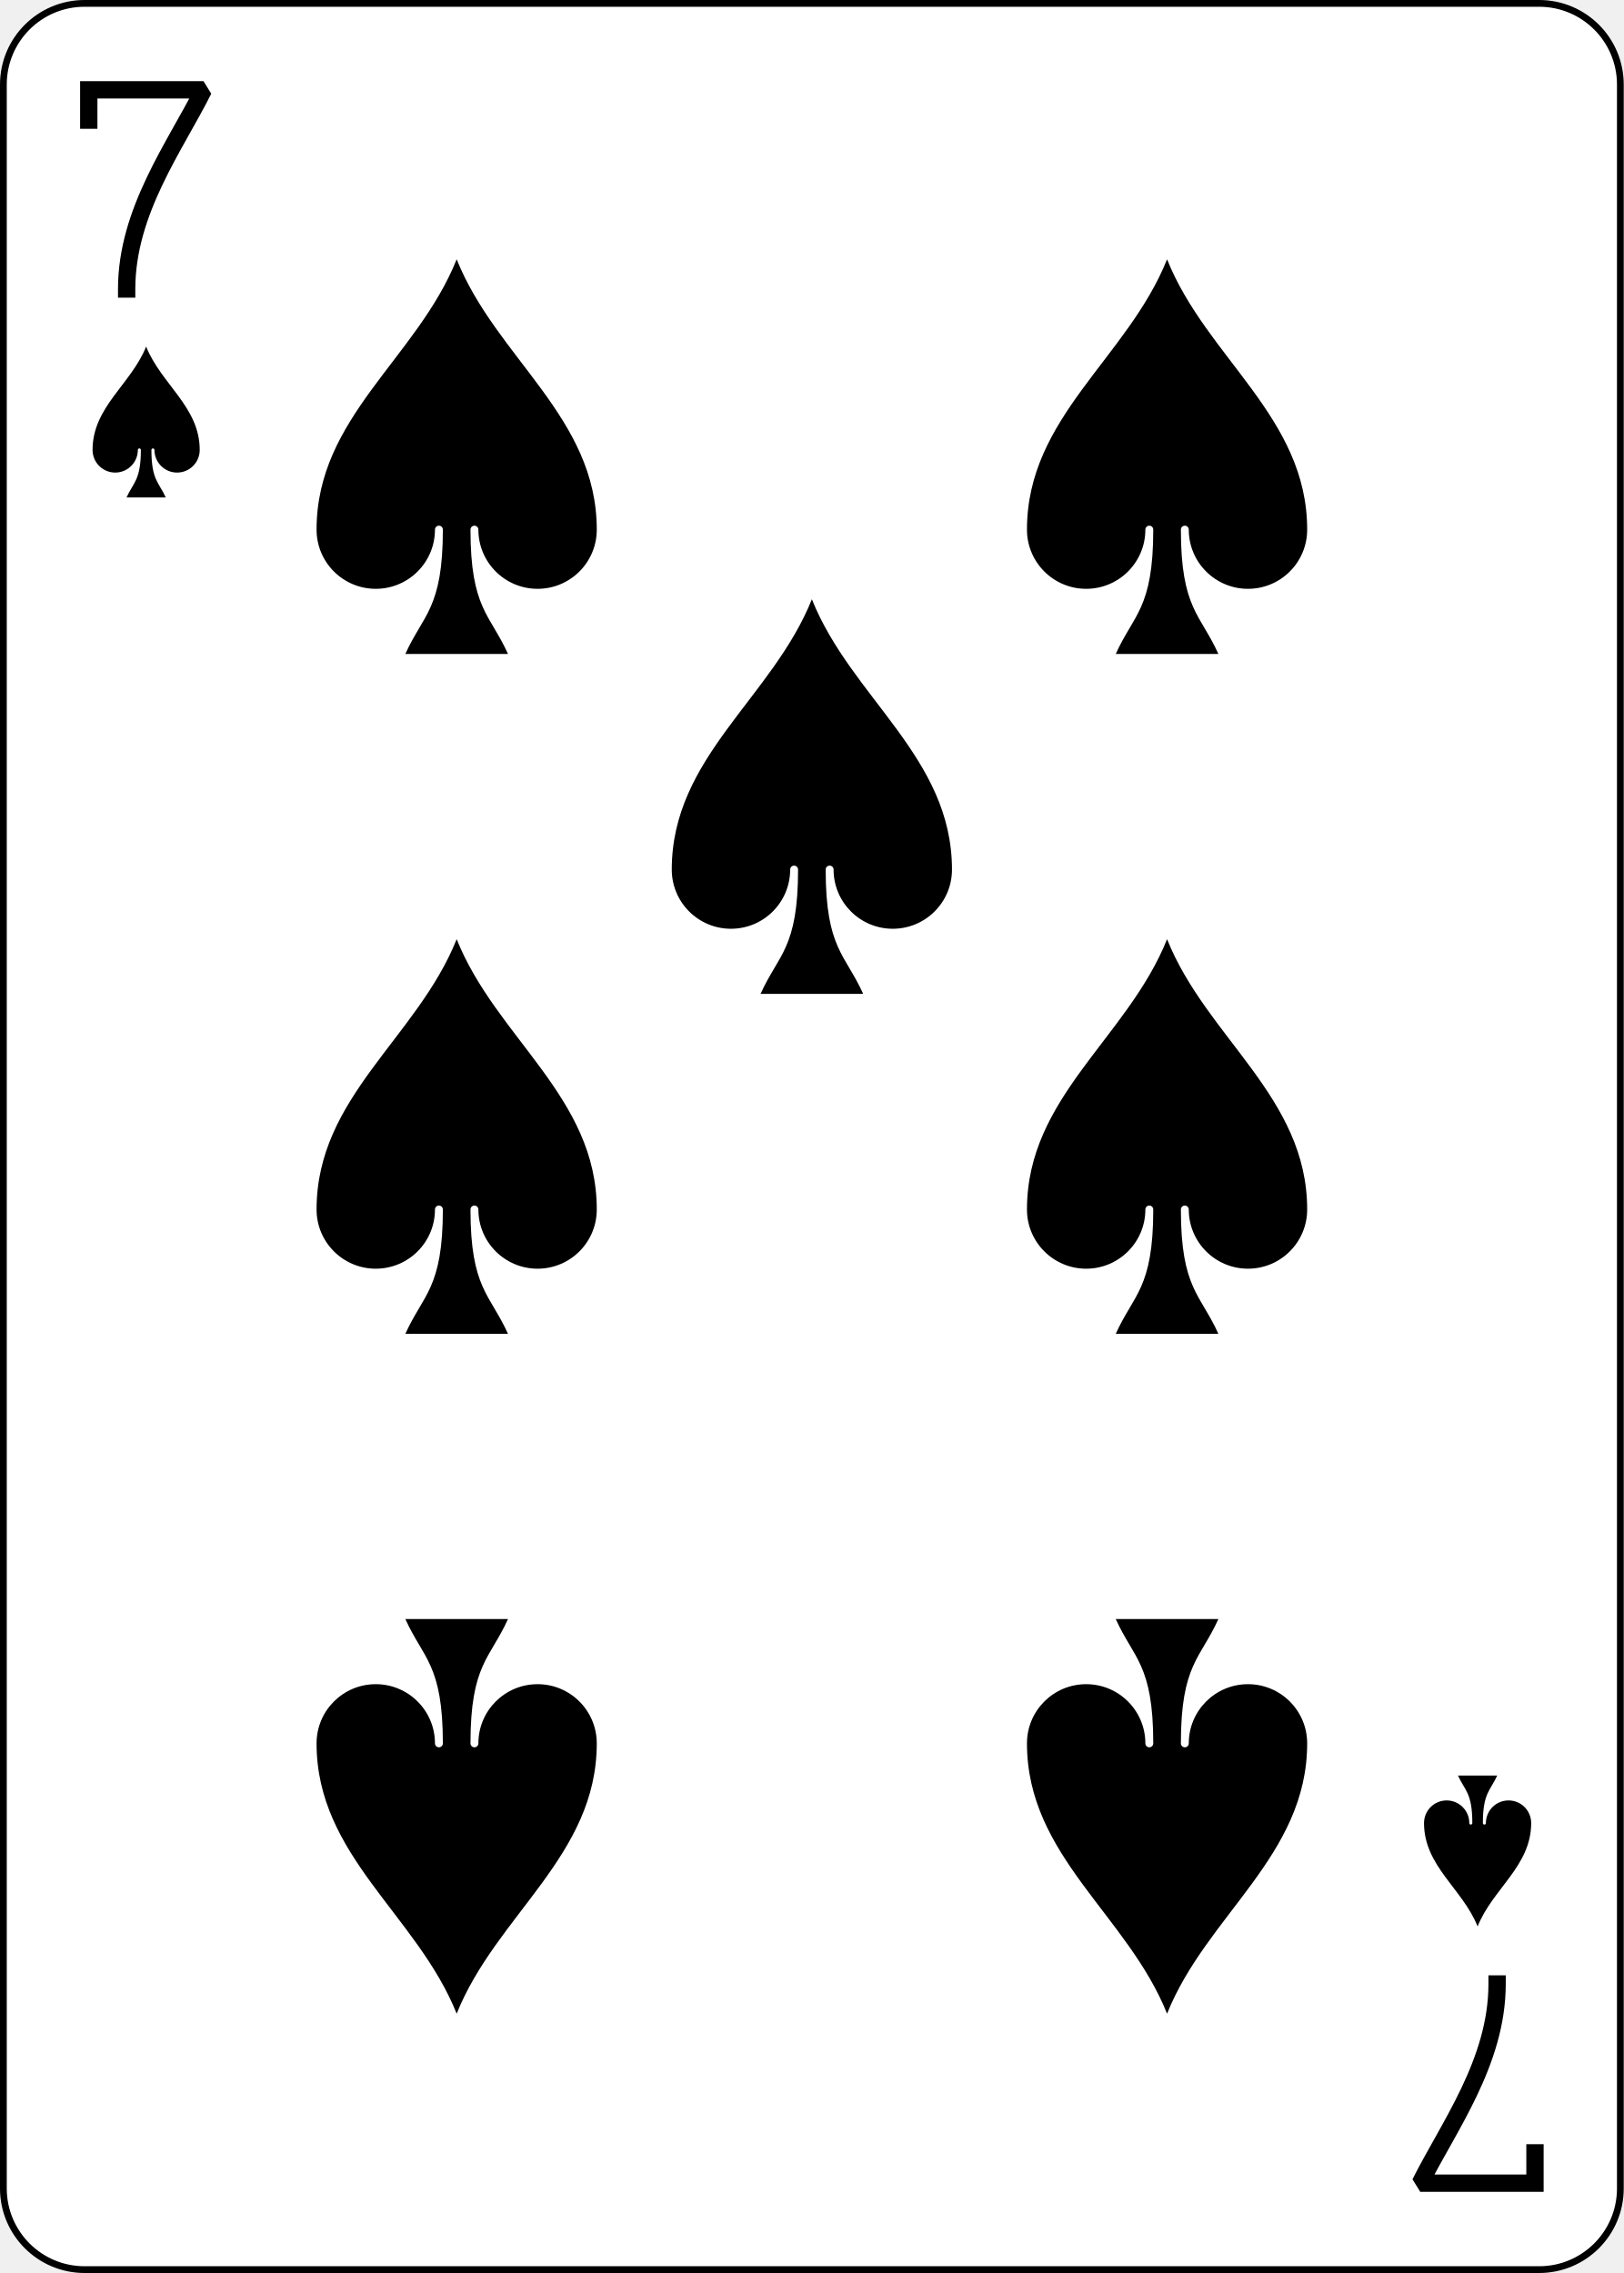
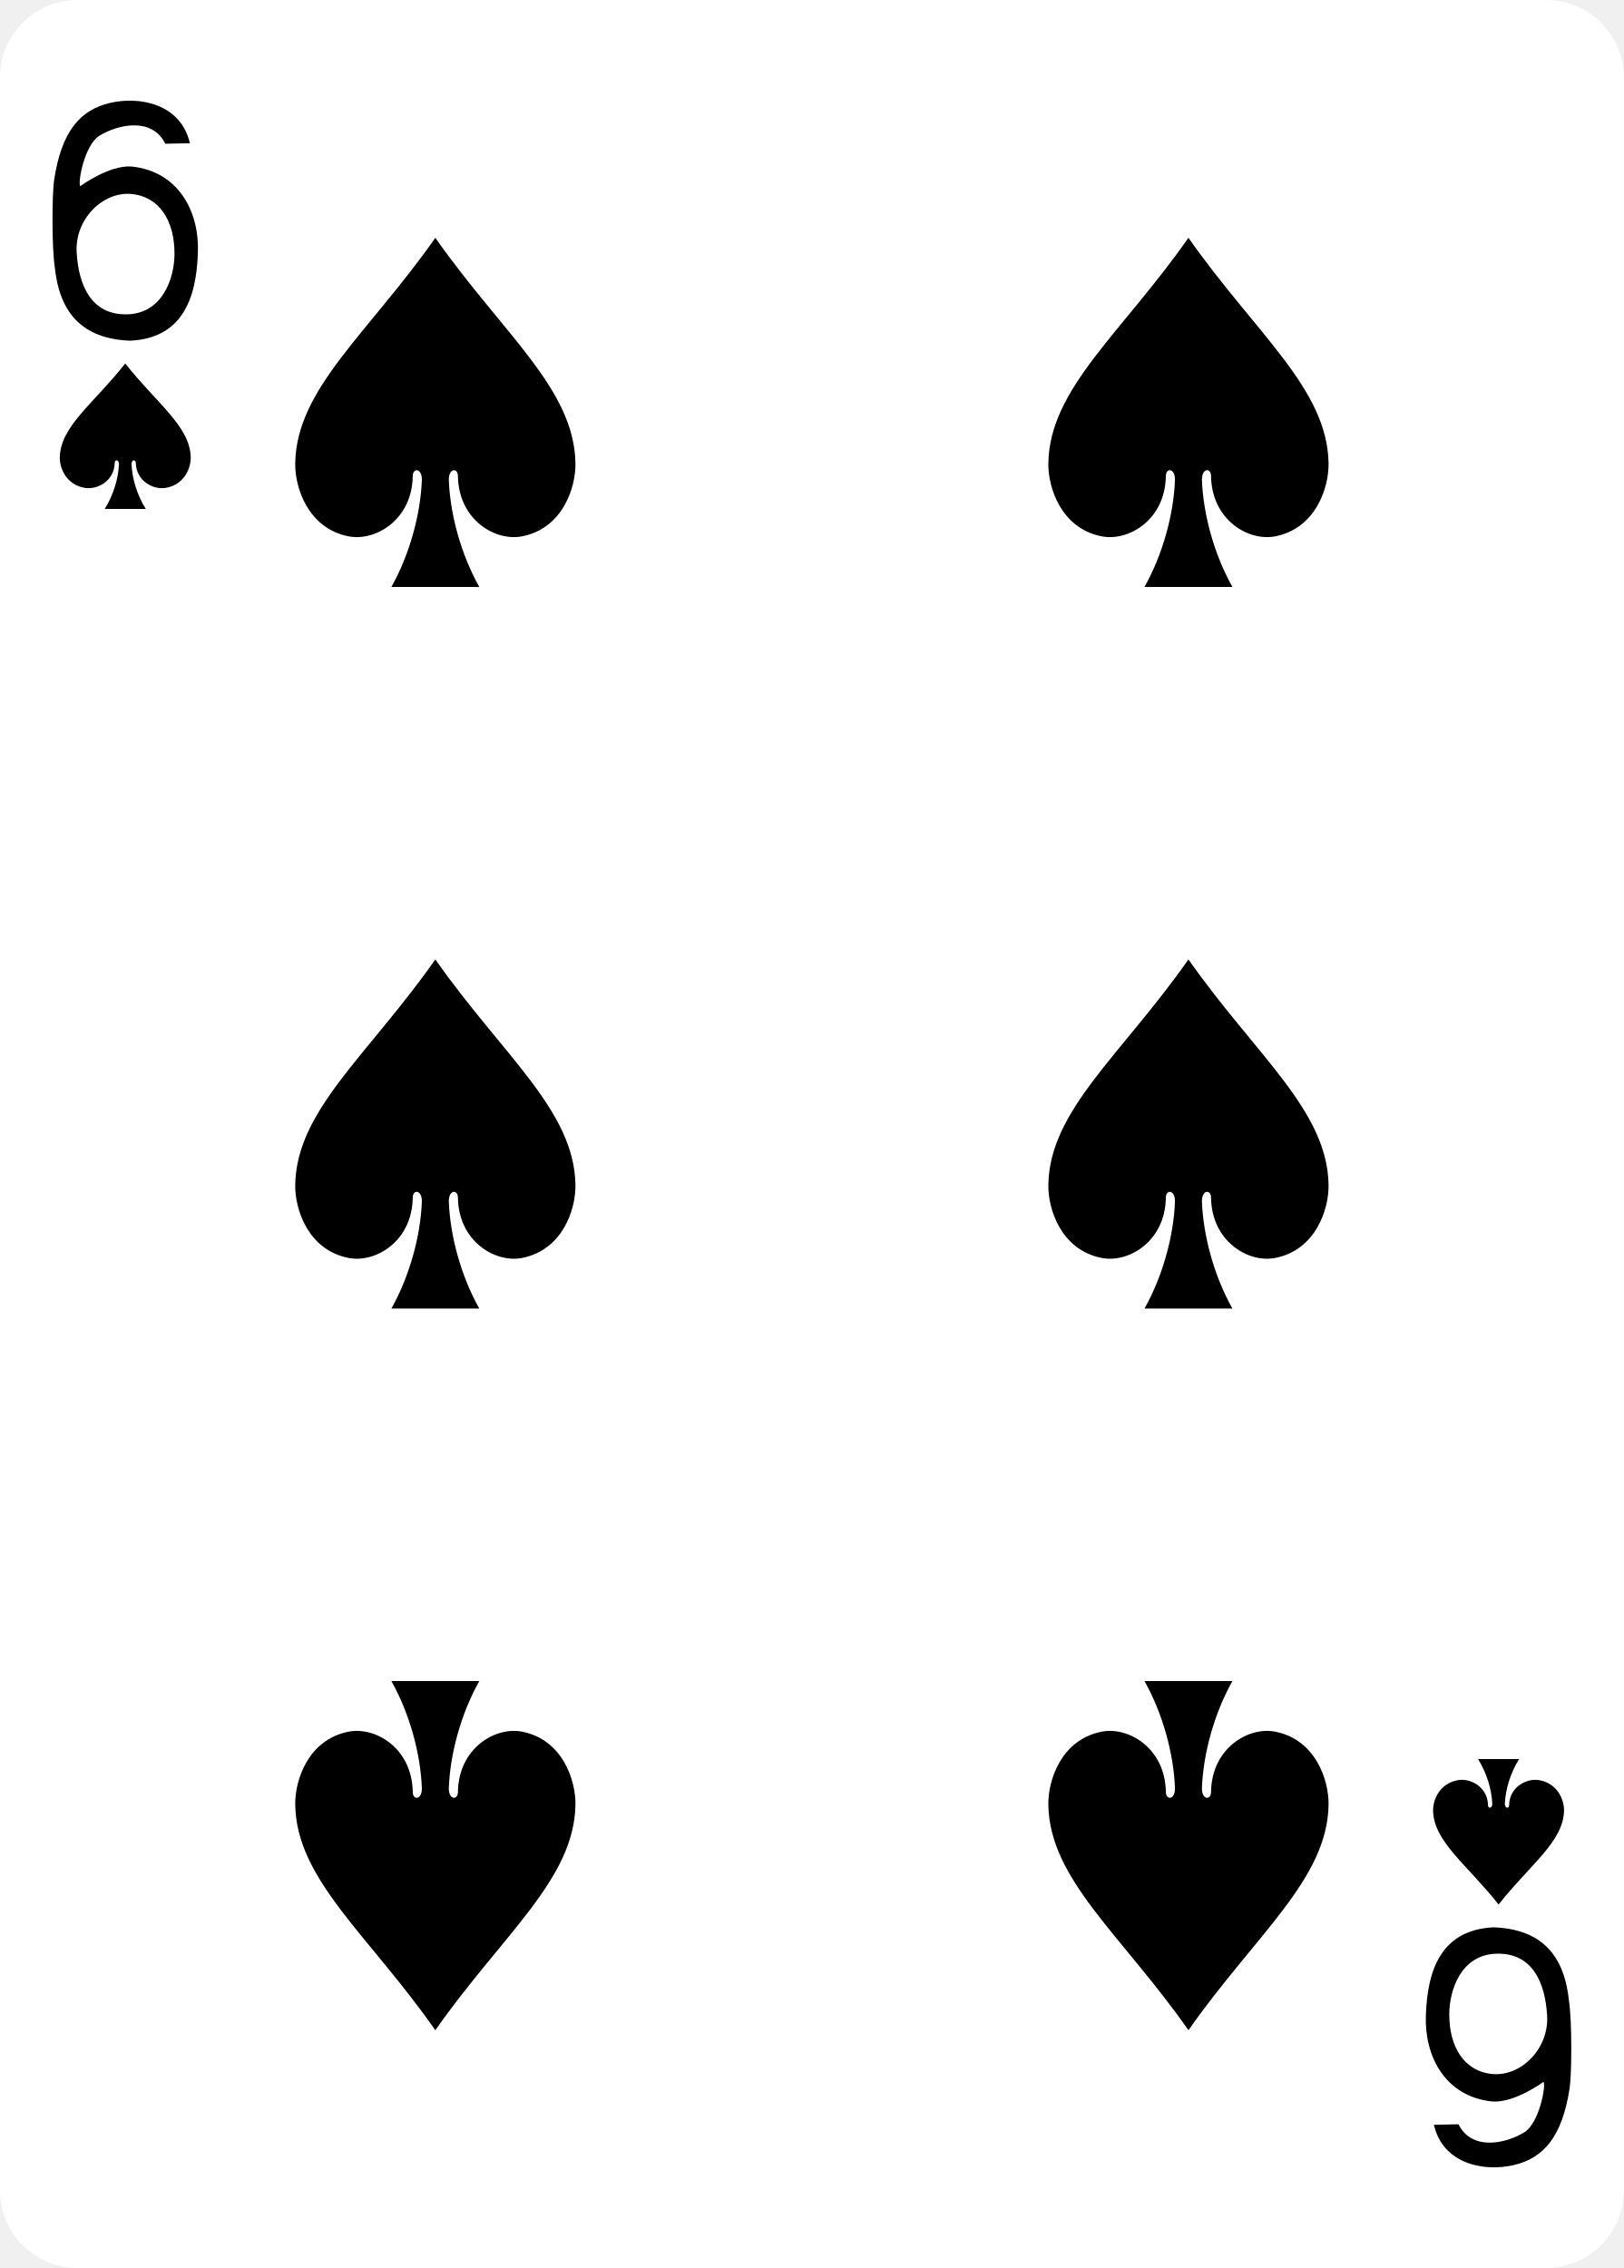
- <svg xmlns="http://www.w3.org/2000/svg" xmlns:xlink="http://www.w3.org/1999/xlink" class="card" face="7S" height="3.5in" preserveAspectRatio="none" viewBox="-120 -168 240 336" width="2.5in">
-   <defs>
-     <symbol id="SS7" viewBox="-600 -600 1200 1200" preserveAspectRatio="xMinYMid">
-       <path d="M0 -500C100 -250 355 -100 355 185A150 150 0 0 1 55 185A10 10 0 0 0 35 185C35 385 85 400 130 500L-130 500C-85 400 -35 385 -35 185A10 10 0 0 0 -55 185A150 150 0 0 1 -355 185C-355 -100 -100 -250 0 -500Z" fill="black" />
-     </symbol>
-     <symbol id="VS7" viewBox="-500 -500 1000 1000" preserveAspectRatio="xMinYMid">
-       <path d="M-265 -320L-265 -460L265 -460C135 -200 -90 100 -90 460" stroke="black" stroke-width="80" stroke-linecap="square" stroke-miterlimit="1.5" fill="none" />
-     </symbol>
-   </defs>
-   <rect width="239" height="335" x="-119.5" y="-167.5" rx="12" ry="12" fill="white" stroke="black" />
-   <use xlink:href="#VS7" height="32" width="32" x="-114.4" y="-156" />
-   <use xlink:href="#SS7" height="26.769" width="26.769" x="-111.784" y="-119" />
-   <use xlink:href="#SS7" height="70" width="70" x="-87.501" y="-135.501" />
-   <use xlink:href="#SS7" height="70" width="70" x="17.501" y="-135.501" />
-   <use xlink:href="#SS7" height="70" width="70" x="-87.501" y="-35" />
-   <use xlink:href="#SS7" height="70" width="70" x="17.501" y="-35" />
-   <use xlink:href="#SS7" height="70" width="70" x="-35" y="-85.25" />
-   <g transform="rotate(180)">
-     <use xlink:href="#VS7" height="32" width="32" x="-114.4" y="-156" />
-     <use xlink:href="#SS7" height="26.769" width="26.769" x="-111.784" y="-119" />
-     <use xlink:href="#SS7" height="70" width="70" x="-87.501" y="-135.501" />
-     <use xlink:href="#SS7" height="70" width="70" x="17.501" y="-135.501" />
+ <svg xmlns="http://www.w3.org/2000/svg" width="63mm" height="88mm" viewBox="0 0 238.111 332.599" version="1.1" id="svg8">
+   <defs id="defs2" />
+   <g id="layer1" transform="translate(-23.94556,-718.043)">
+     <g transform="matrix(1.06667,0,0,1.06667,-2064.74,1220.88)" id="SPADE-6" style="display:inline">
+       <rect ry="10.664" rx="10.678" style="display:inline;opacity:1;fill:#ffffff;fill-opacity:1;stroke:none;stroke-width:1.001;stroke-miterlimit:4;stroke-dasharray:none;stroke-opacity:1" id="rect6988-1-0" width="223.228" height="311.811" x="1958.137" y="-471.408" />
+       <path style="display:inline;opacity:1" id="path7018-7-4" d="m 2017.984,-438.713 c -9.226,13.157 -19.098,20.729 -19.262,30.993 -0.055,3.324 1.742,8.973 7.371,10.055 3.652,0.698 8.68,-2.257 8.785,-8.263 -0.016,-1.196 1.266,-1.164 1.254,0.474 -0.172,4.737 -1.671,10.252 -4.191,14.741 4.029,0 8.057,0 12.086,0 -2.52,-4.489 -4.019,-10.004 -4.191,-14.741 -0.012,-1.638 1.27,-1.669 1.254,-0.474 0.105,6.005 5.133,8.961 8.785,8.263 5.629,-1.081 7.426,-6.731 7.371,-10.055 -0.164,-10.265 -10.036,-17.836 -19.262,-30.993 z" />
+       <path style="display:inline;opacity:1" id="path7020-0-8" d="m 1975.354,-421.435 c -4.311,5.482 -8.923,8.637 -8.999,12.914 -0.026,1.385 0.814,3.739 3.444,4.189 1.706,0.291 4.056,-0.941 4.105,-3.443 -0.01,-0.498 0.591,-0.485 0.586,0.197 -0.08,1.974 -0.781,4.271 -1.958,6.142 1.882,0 3.764,0 5.647,0 -1.177,-1.87 -1.878,-4.168 -1.958,-6.142 -0.01,-0.683 0.593,-0.696 0.586,-0.197 0.049,2.502 2.398,3.734 4.105,3.443 2.63,-0.451 3.47,-2.805 3.444,-4.189 -0.077,-4.277 -4.689,-7.432 -8.999,-12.914 z" />
+       <path style="display:inline;opacity:1" id="path7024-7-1" d="m 2164.148,-209.57 c -4.311,-5.482 -8.923,-8.637 -8.999,-12.914 -0.026,-1.385 0.814,-3.739 3.444,-4.189 1.706,-0.291 4.056,0.941 4.105,3.443 -0.01,0.498 0.591,0.485 0.586,-0.197 -0.08,-1.974 -0.781,-4.271 -1.958,-6.142 1.882,0 3.764,0 5.647,0 -1.177,1.87 -1.878,4.168 -1.958,6.142 -0.01,0.683 0.593,0.696 0.586,0.197 0.049,-2.502 2.398,-3.734 4.105,-3.443 2.63,0.451 3.47,2.805 3.444,4.189 -0.077,4.277 -4.689,7.432 -8.999,12.914 z" />
+       <path id="path7026-2-6" d="m 2121.517,-438.713 c -9.226,13.157 -19.098,20.729 -19.262,30.993 -0.055,3.324 1.742,8.973 7.371,10.055 3.652,0.698 8.68,-2.257 8.785,-8.263 -0.016,-1.196 1.266,-1.164 1.254,0.474 -0.172,4.737 -1.671,10.252 -4.191,14.741 4.029,0 8.057,0 12.086,0 -2.52,-4.489 -4.019,-10.004 -4.191,-14.741 -0.012,-1.638 1.27,-1.669 1.254,-0.474 0.105,6.005 5.133,8.961 8.785,8.263 5.629,-1.081 7.426,-6.731 7.371,-10.055 -0.164,-10.265 -10.036,-17.836 -19.262,-30.993 z" style="display:inline;opacity:1" />
+       <path id="path7036-9-6" d="m 2017.984,-339.503 c -9.226,13.157 -19.098,20.729 -19.262,30.993 -0.055,3.324 1.742,8.973 7.371,10.055 3.652,0.698 8.68,-2.257 8.785,-8.263 -0.016,-1.196 1.266,-1.164 1.254,0.474 -0.172,4.737 -1.671,10.252 -4.191,14.741 4.029,0 8.057,0 12.086,0 -2.52,-4.489 -4.019,-10.004 -4.191,-14.741 -0.012,-1.638 1.27,-1.669 1.254,-0.474 0.105,6.005 5.133,8.961 8.785,8.263 5.629,-1.081 7.426,-6.731 7.371,-10.055 -0.164,-10.265 -10.036,-17.836 -19.262,-30.993 z" style="display:inline;opacity:1" />
+       <path id="path7038-9-6" d="m 2017.984,-192.292 c -9.226,-13.157 -19.098,-20.729 -19.262,-30.993 -0.055,-3.324 1.742,-8.973 7.371,-10.055 3.652,-0.698 8.68,2.257 8.785,8.263 -0.016,1.196 1.266,1.164 1.254,-0.474 -0.172,-4.737 -1.671,-10.252 -4.191,-14.741 4.029,0 8.057,0 12.086,0 -2.52,4.489 -4.019,10.004 -4.191,14.741 -0.012,1.638 1.27,1.669 1.254,0.474 0.105,-6.005 5.133,-8.961 8.785,-8.263 5.629,1.081 7.426,6.731 7.371,10.055 -0.164,10.265 -10.036,17.836 -19.262,30.993 z" style="display:inline;opacity:1" />
+       <path id="path7040-0-9" d="m 2121.517,-192.292 c -9.226,-13.157 -19.098,-20.729 -19.262,-30.993 -0.055,-3.324 1.742,-8.973 7.371,-10.055 3.652,-0.698 8.68,2.257 8.785,8.263 -0.016,1.196 1.266,1.164 1.254,-0.474 -0.172,-4.737 -1.671,-10.252 -4.191,-14.741 4.029,0 8.057,0 12.086,0 -2.52,4.489 -4.019,10.004 -4.191,14.741 -0.012,1.638 1.27,1.669 1.254,0.474 0.105,-6.005 5.133,-8.961 8.785,-8.263 5.629,1.081 7.426,6.731 7.371,10.055 -0.164,10.265 -10.036,17.836 -19.262,30.993 z" style="display:inline;opacity:1" />
+       <path id="path7050-2-9" d="m 2121.517,-339.503 c -9.226,13.157 -19.098,20.729 -19.262,30.993 -0.055,3.324 1.742,8.973 7.371,10.055 3.652,0.698 8.68,-2.257 8.785,-8.263 -0.016,-1.196 1.266,-1.164 1.254,0.474 -0.172,4.737 -1.671,10.252 -4.191,14.741 4.029,0 8.057,0 12.086,0 -2.52,-4.489 -4.019,-10.004 -4.191,-14.741 -0.012,-1.638 1.27,-1.669 1.254,-0.474 0.105,6.005 5.133,8.961 8.785,8.263 5.629,-1.081 7.426,-6.731 7.371,-10.055 -0.164,-10.265 -10.036,-17.836 -19.262,-30.993 z" style="display:inline;opacity:1" />
+       <path d="m 1965.661,-434.723 c -0.406,-2.777 -0.396,-9.957 -0.064,-12.081 1.025,-6.507 3.51,-9.485 7.673,-10.456 4.043,-0.947 9.724,0.107 10.97,5.546 l -3.38,0.066 c -1.828,-3.677 -6.454,-2.695 -9.06,-1.095 -2.079,1.274 -3.019,6.595 -2.616,6.922 0,0 3.932,-2.912 7.032,-2.697 6.624,0.69 9.356,6.435 9.124,11.859 -0.211,6.525 -2.28,11.743 -9.301,12.091 -6.675,-0.258 -9.734,-3.897 -10.377,-10.153 v 0 z m 16.463,-1.723 c 0.036,-4.527 -2.018,-7.92 -5.91,-8.292 -3.888,-0.374 -7.811,3.42 -7.539,8.035 0.271,4.634 2.065,8.533 6.781,8.512 5.072,-0.02 6.644,-5.032 6.669,-8.255 z m 0,0" id="path23-1-9-8" style="opacity:1" />
+       <path style="display:inline;opacity:1" d="m 2173.838,-196.282 c 0.406,2.777 0.396,9.957 0.064,12.081 -1.025,6.507 -3.51,9.485 -7.673,10.456 -4.043,0.947 -9.724,-0.107 -10.97,-5.546 l 3.38,-0.066 c 1.828,3.677 6.454,2.695 9.06,1.095 2.079,-1.274 3.019,-6.595 2.616,-6.922 0,0 -3.932,2.912 -7.032,2.697 -6.624,-0.69 -9.356,-6.435 -9.124,-11.859 0.211,-6.525 2.28,-11.743 9.301,-12.091 6.675,0.258 9.734,3.897 10.377,10.153 v 0 z m -16.463,1.723 c -0.036,4.527 2.018,7.92 5.91,8.292 3.888,0.374 7.811,-3.42 7.539,-8.035 -0.271,-4.634 -2.065,-8.533 -6.781,-8.512 -5.072,0.02 -6.644,5.032 -6.669,8.255 z m 0,0" id="path23-1-5-6-4" />
+     </g>
  </g>
</svg>
